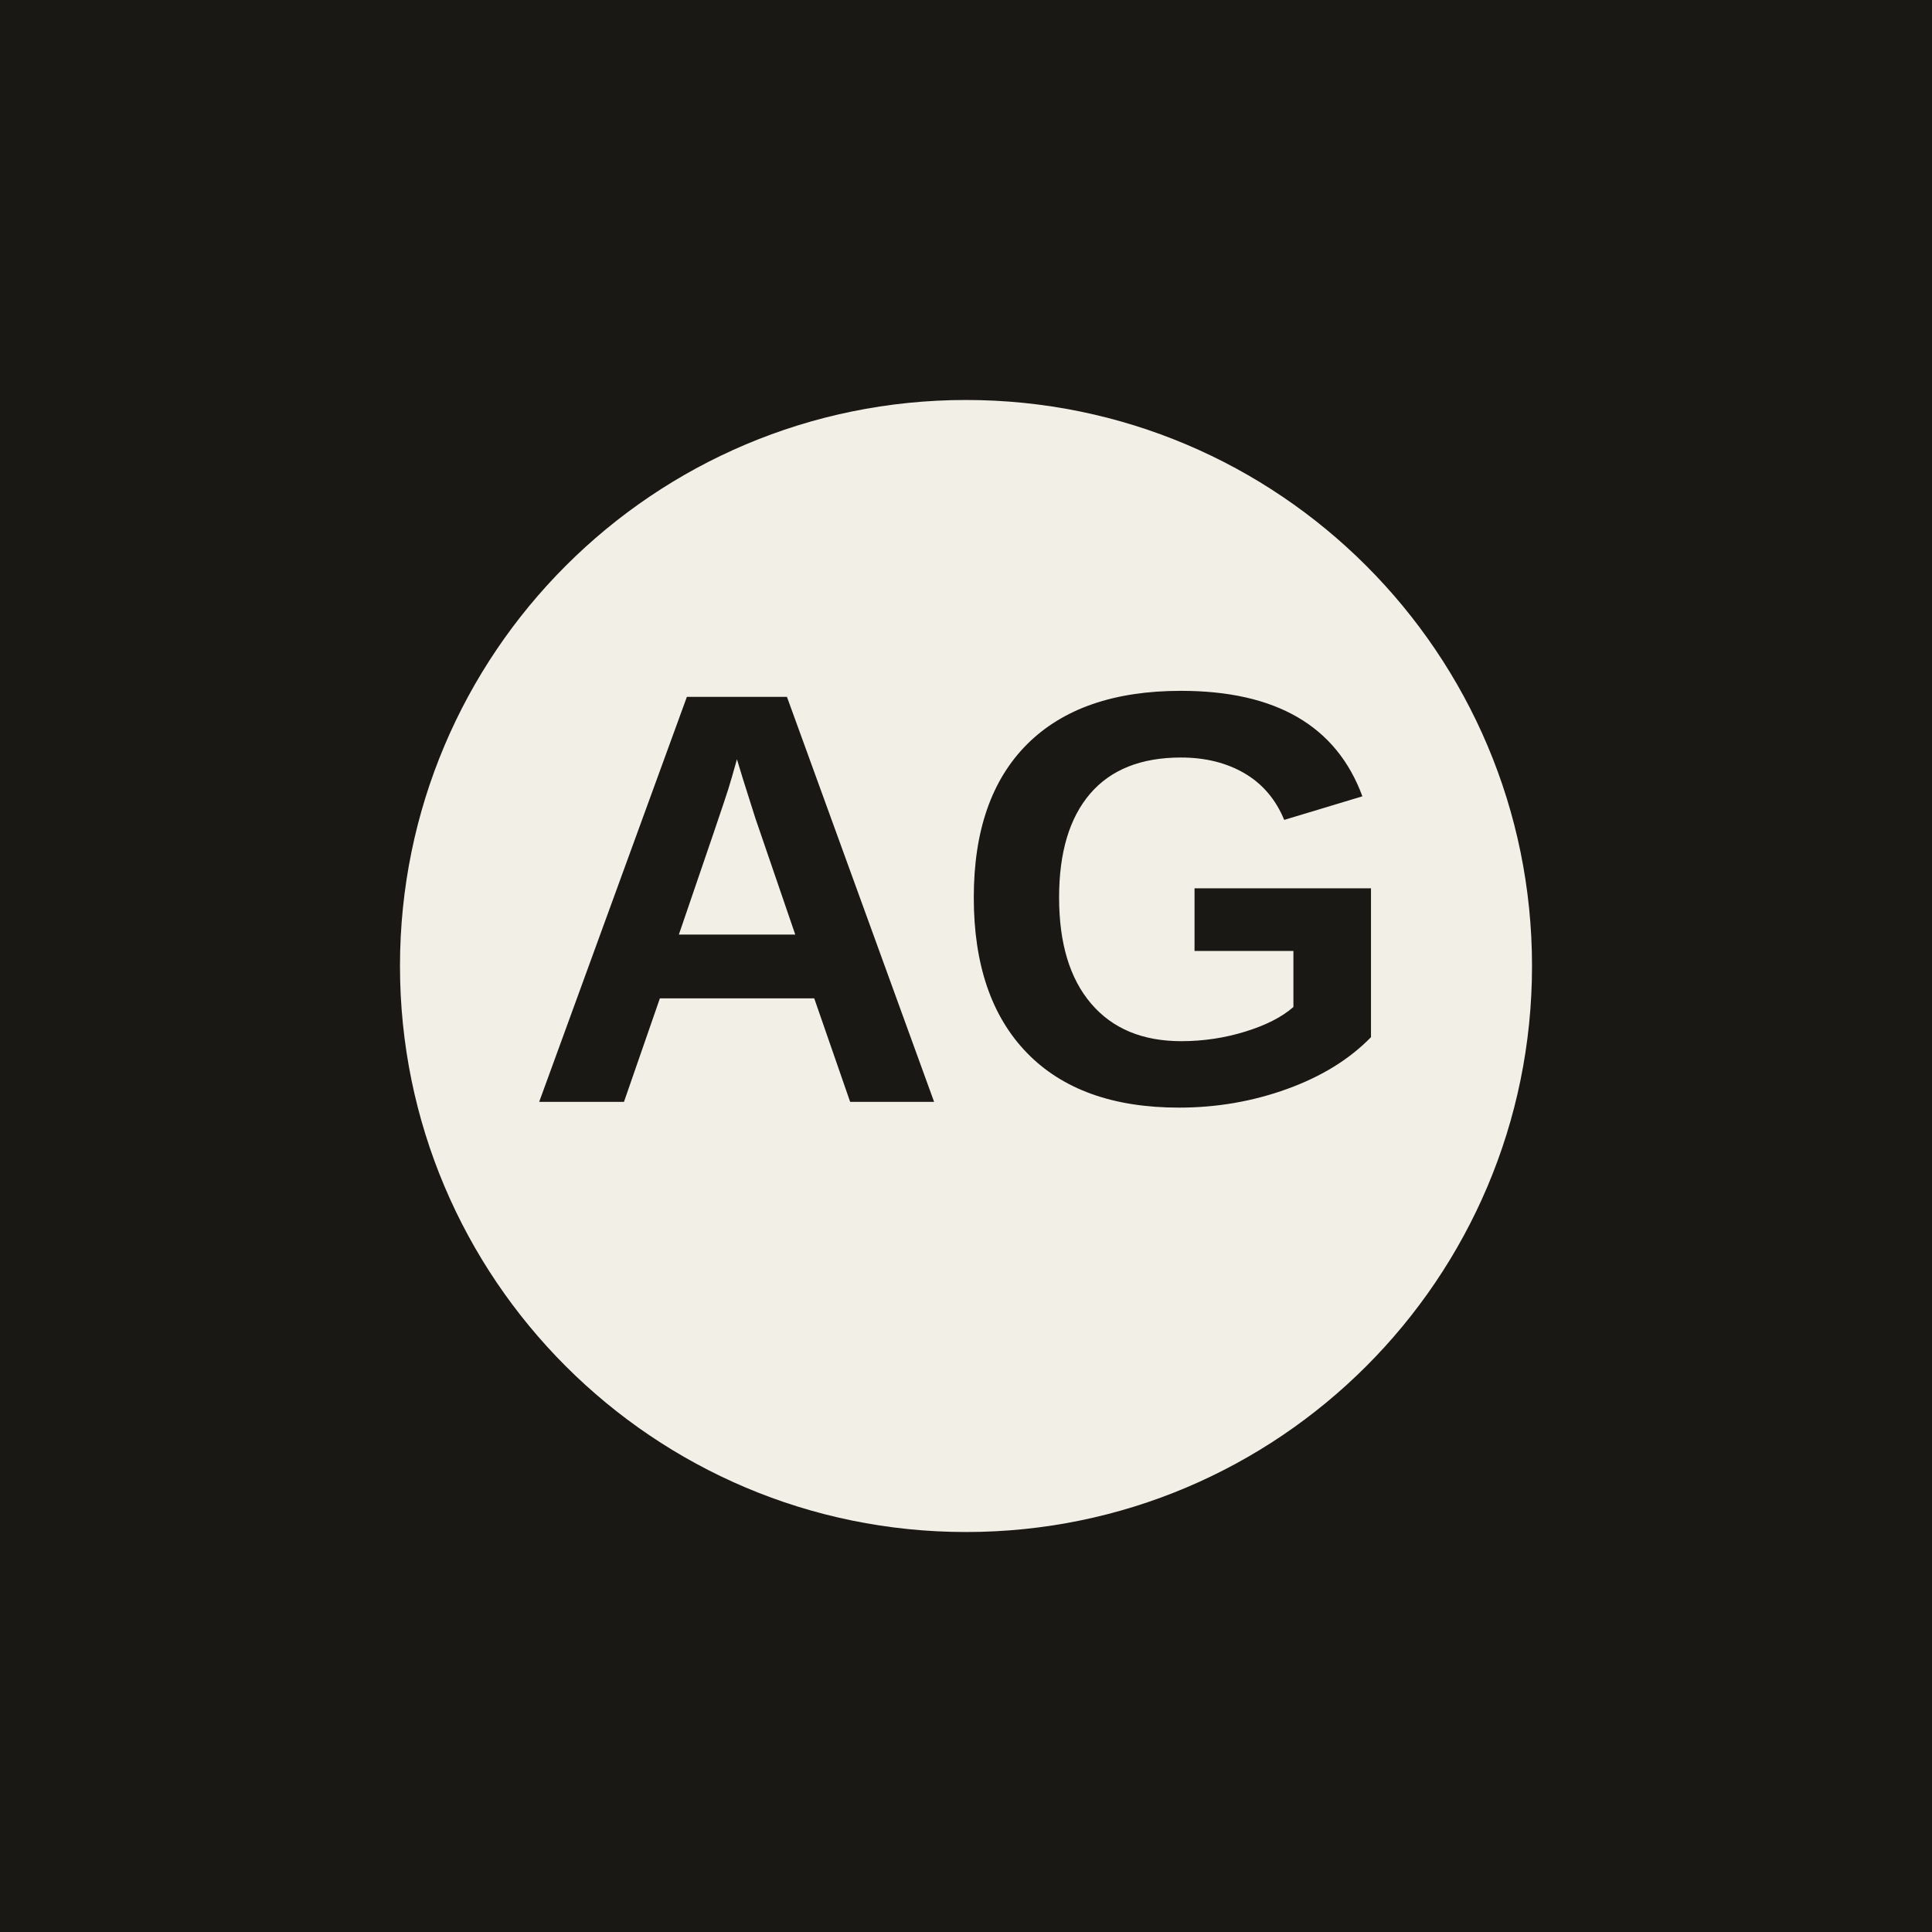
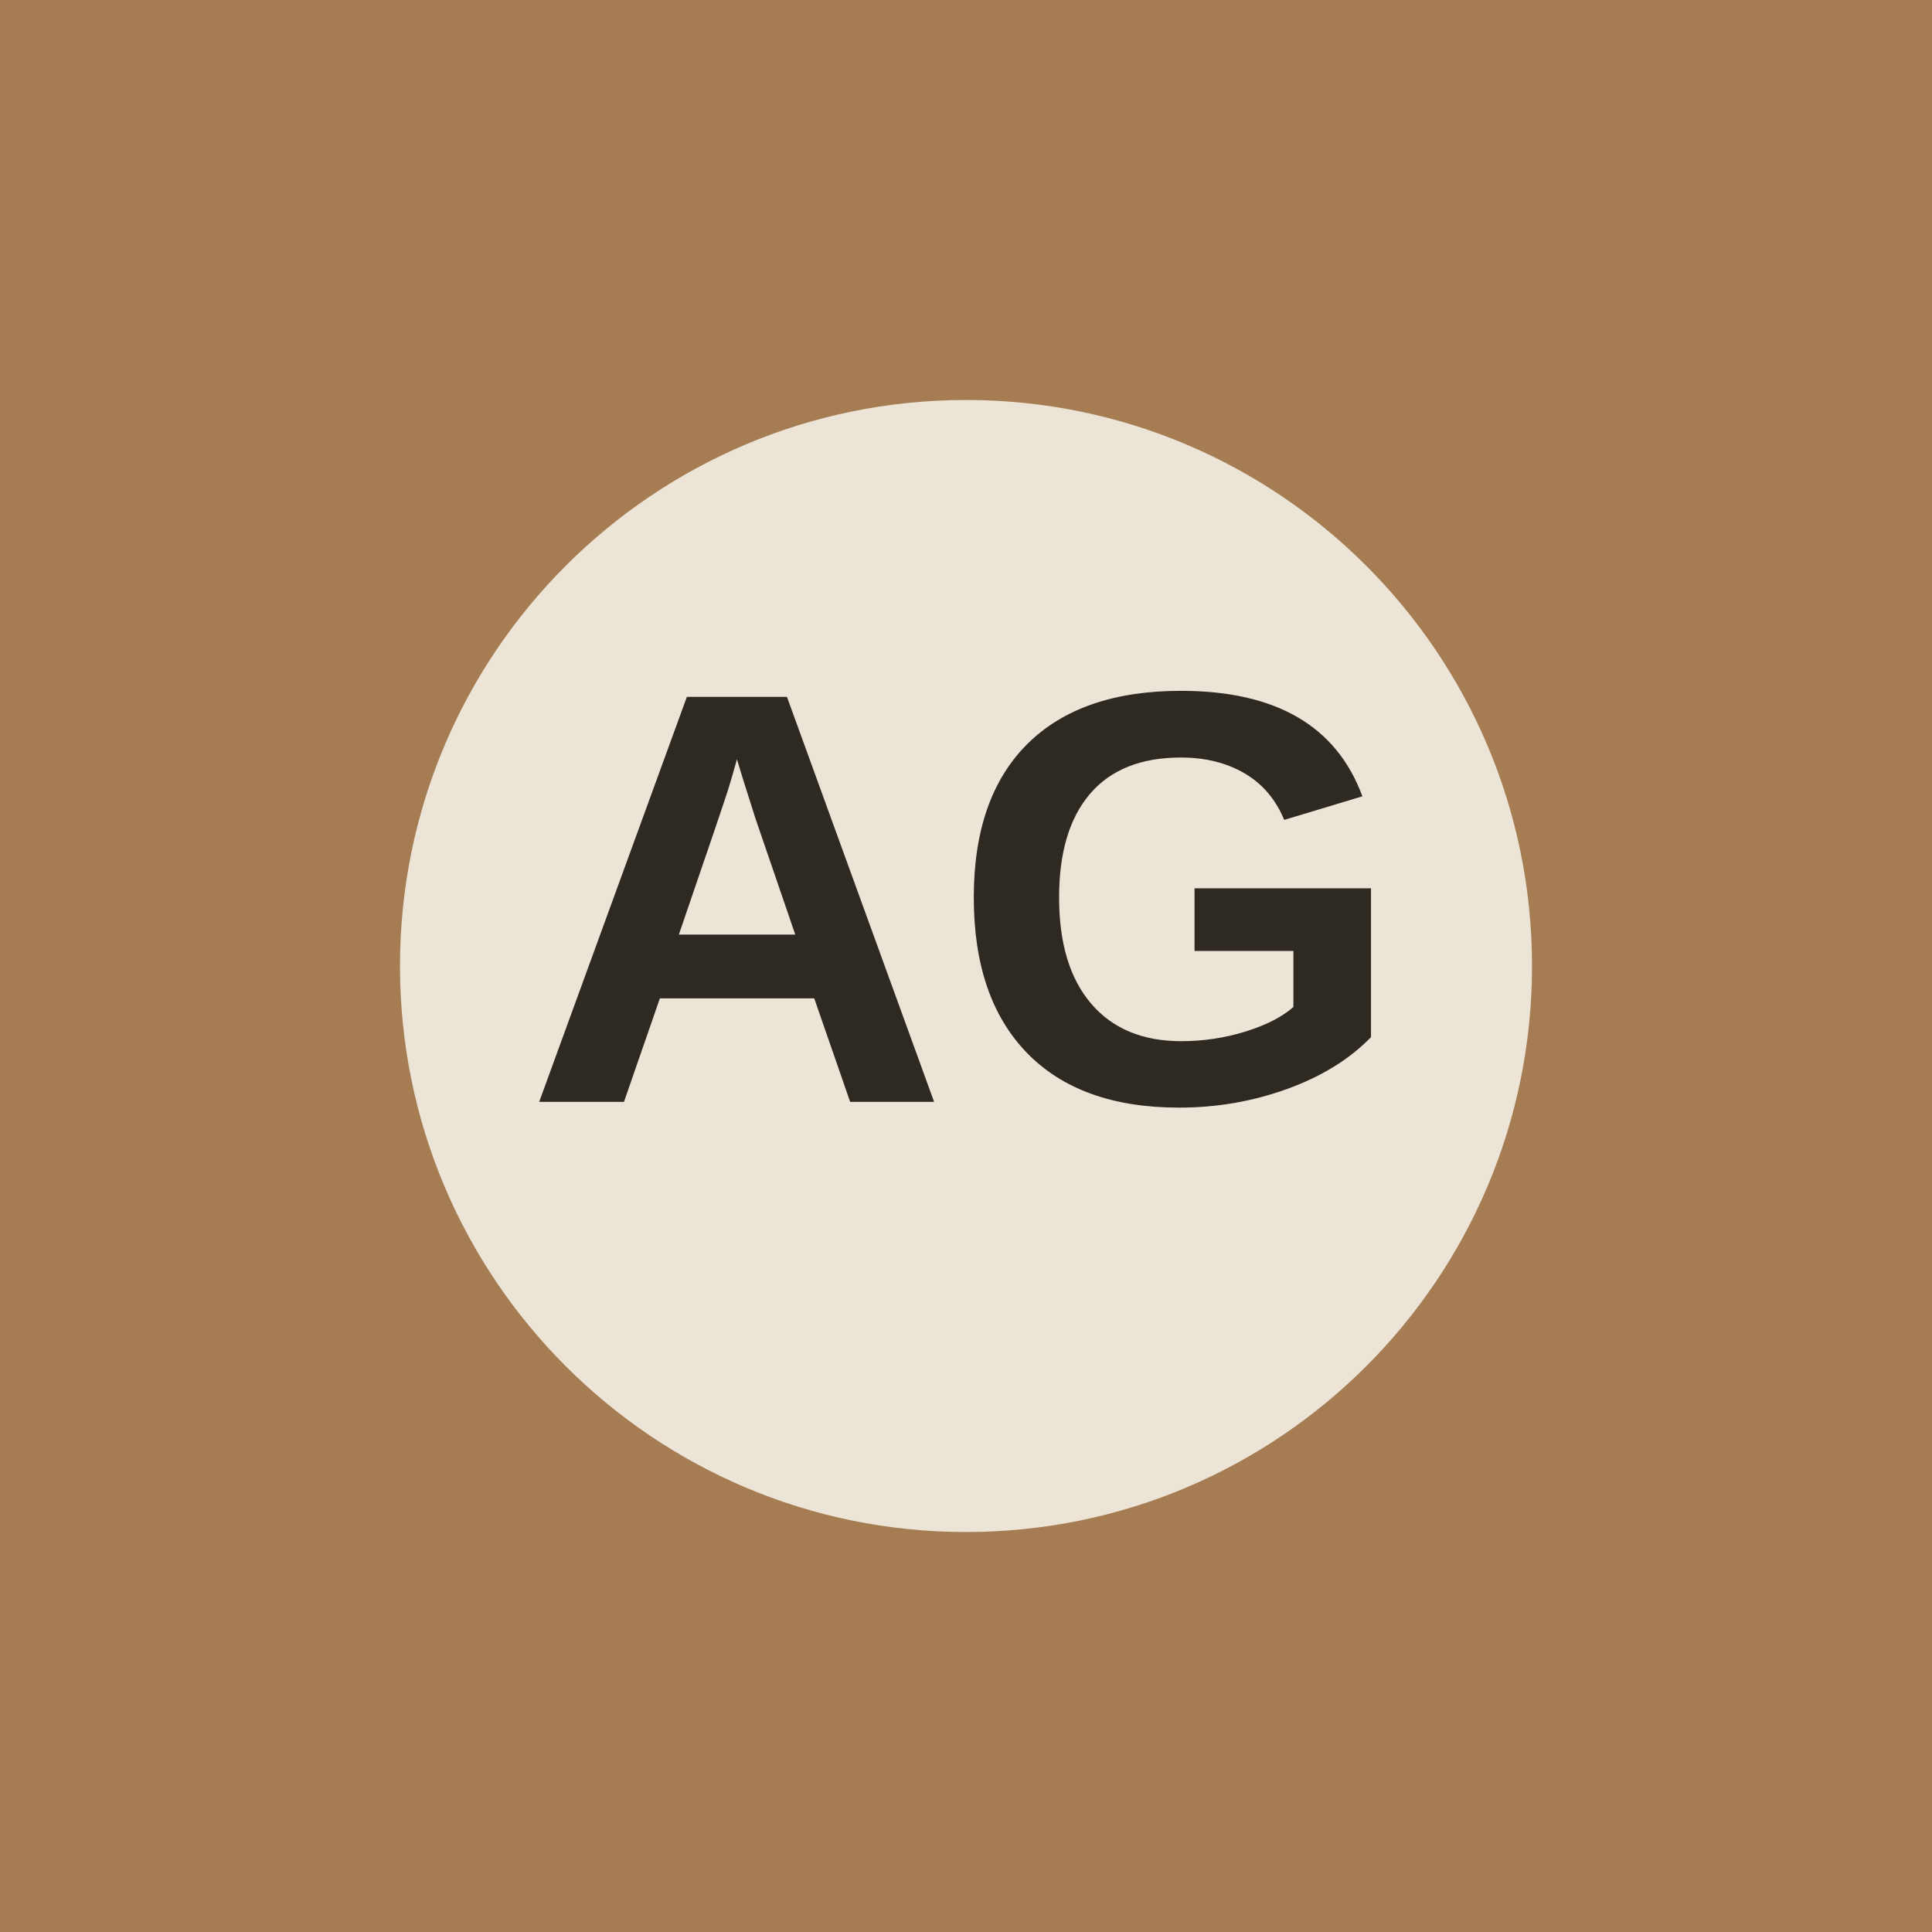
<svg xmlns="http://www.w3.org/2000/svg" viewBox="0 0 512 512" role="img" aria-labelledby="title description">
-   <rect width="512" height="512" fill="#1a1815" />
-   <circle cx="256" cy="256" r="150" fill="#f2efe6" />
-   <text x="256" y="292" fill="#1a1815" font-family="Arial, Helvetica, sans-serif" font-size="156" font-weight="900" text-anchor="middle">AG</text>
+   <rect width="512" height="512" fill="#a67c52" />
+   <circle cx="256" cy="256" r="150" fill="#ece4d6" />
+   <text x="256" y="292" fill="#2e2a22" font-family="Arial, Helvetica, sans-serif" font-size="156" font-weight="900" text-anchor="middle">AG</text>
</svg>
